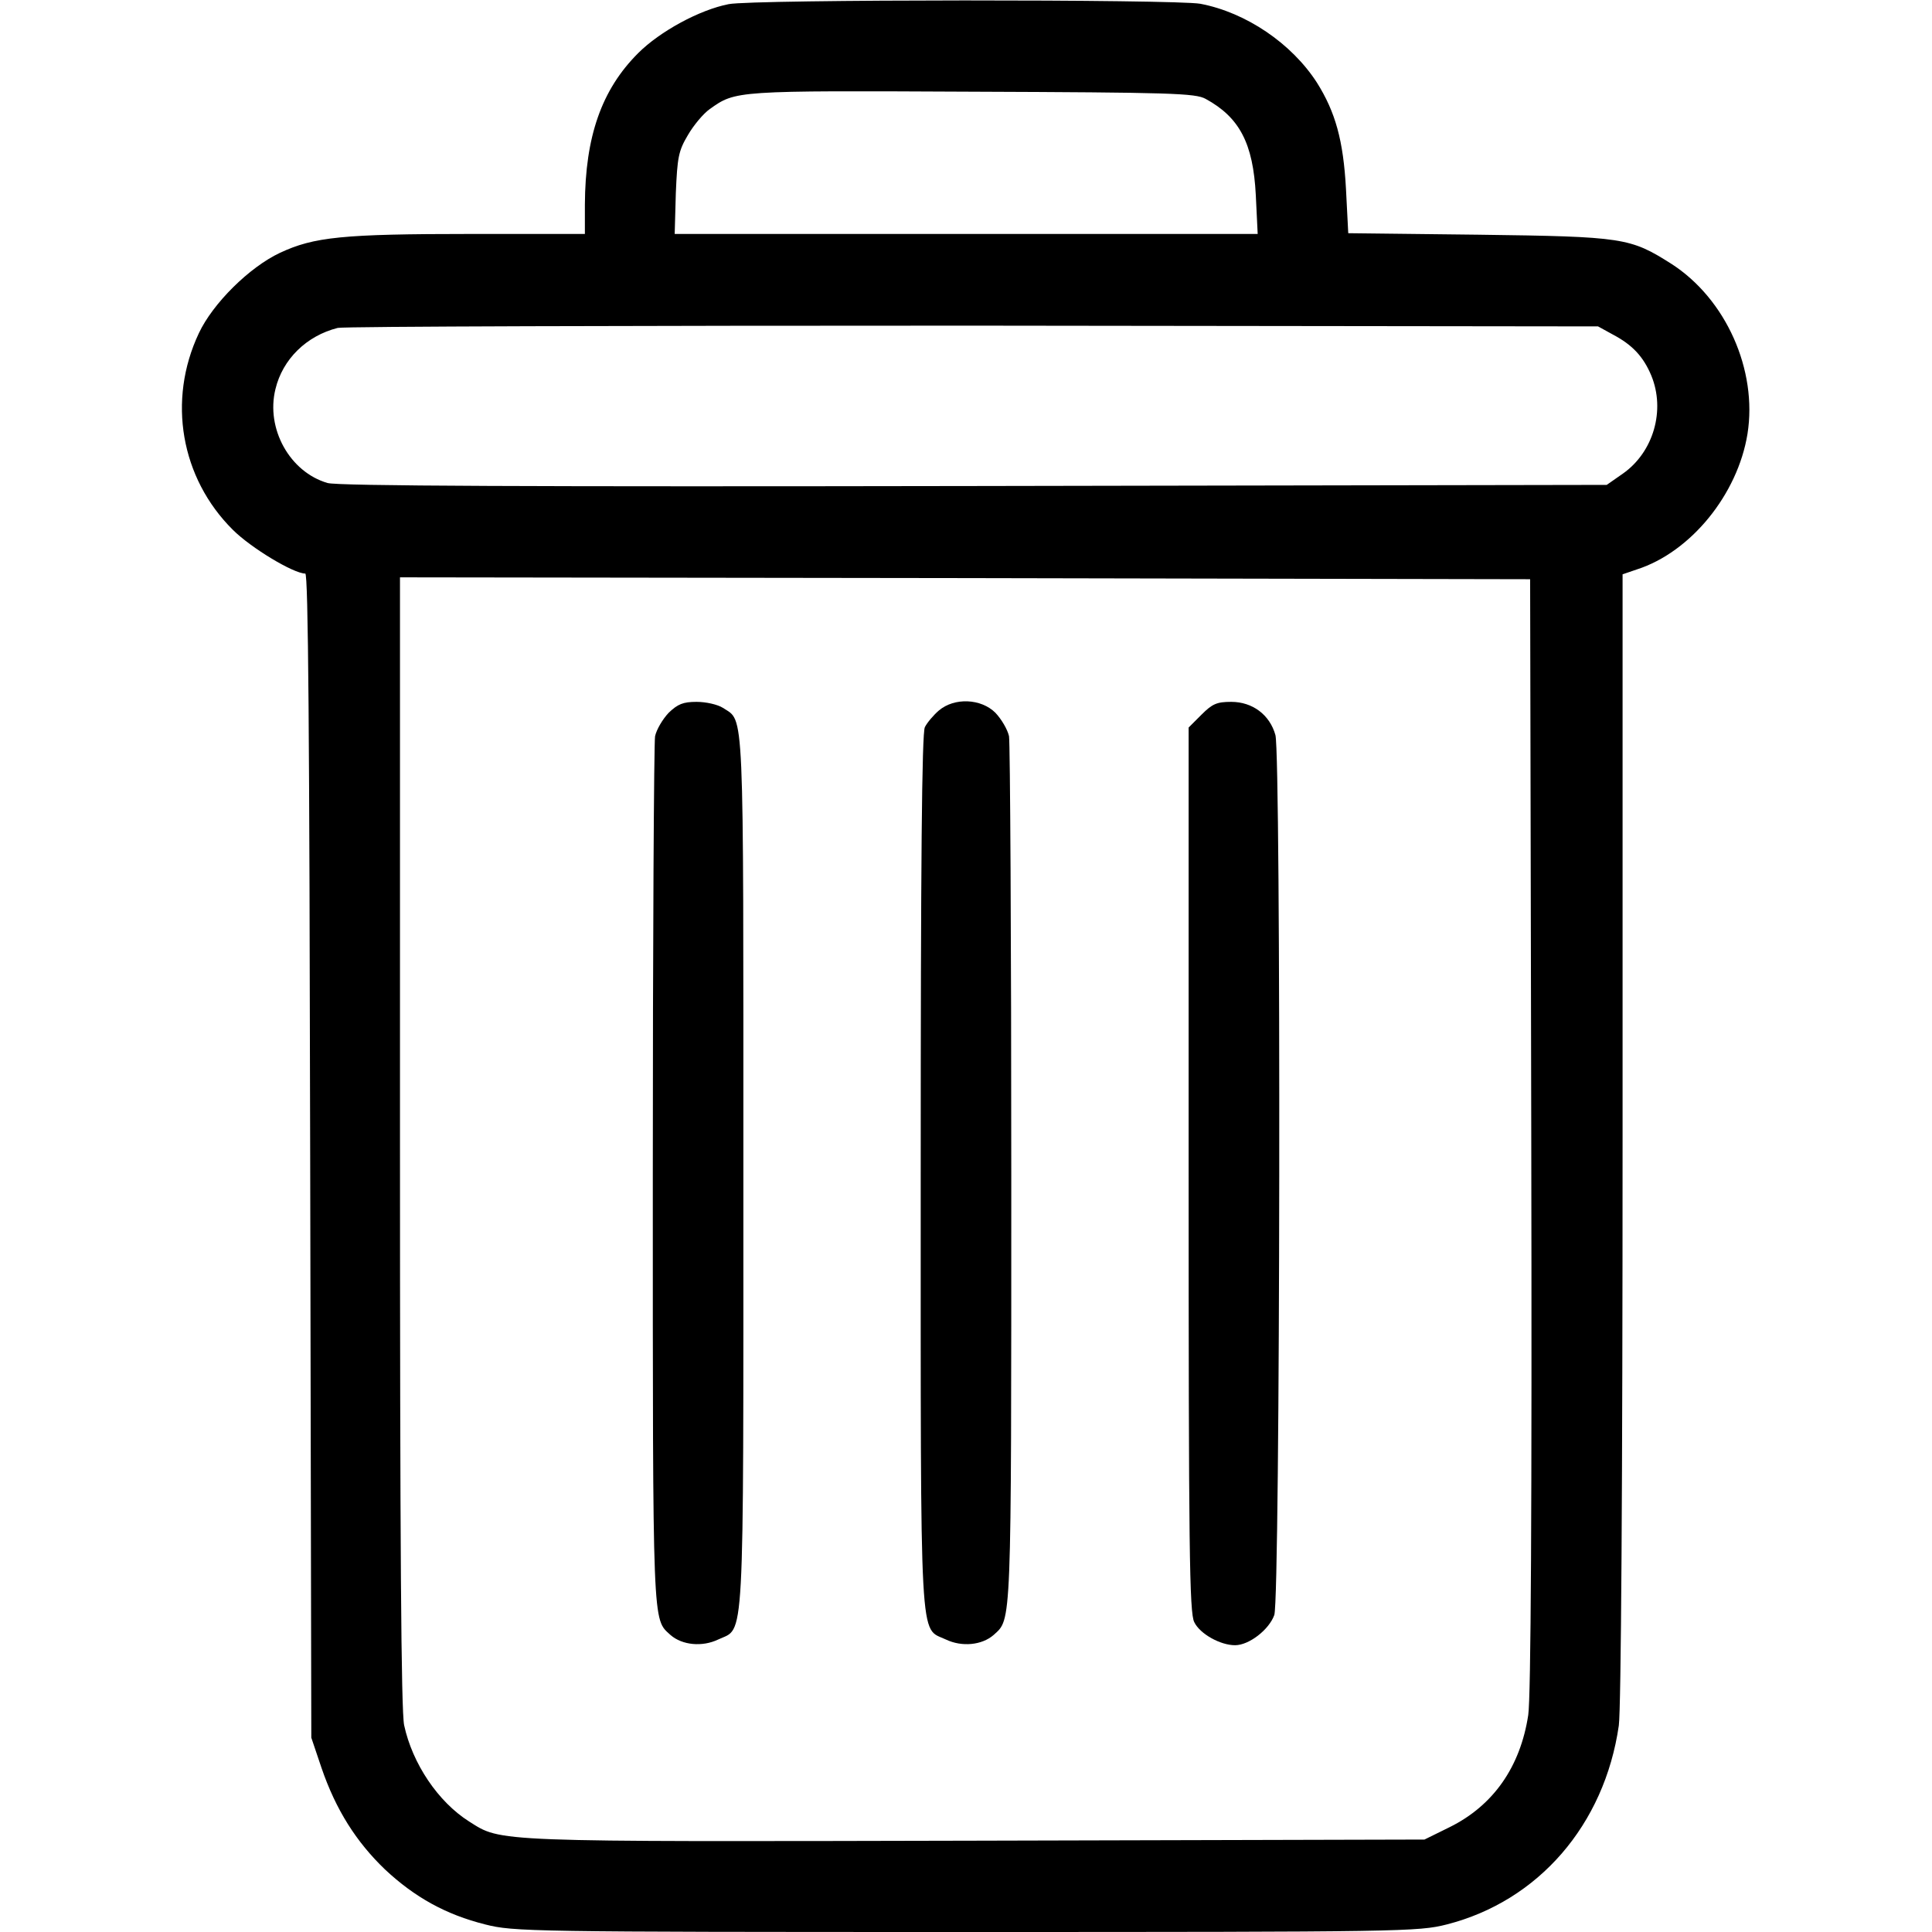
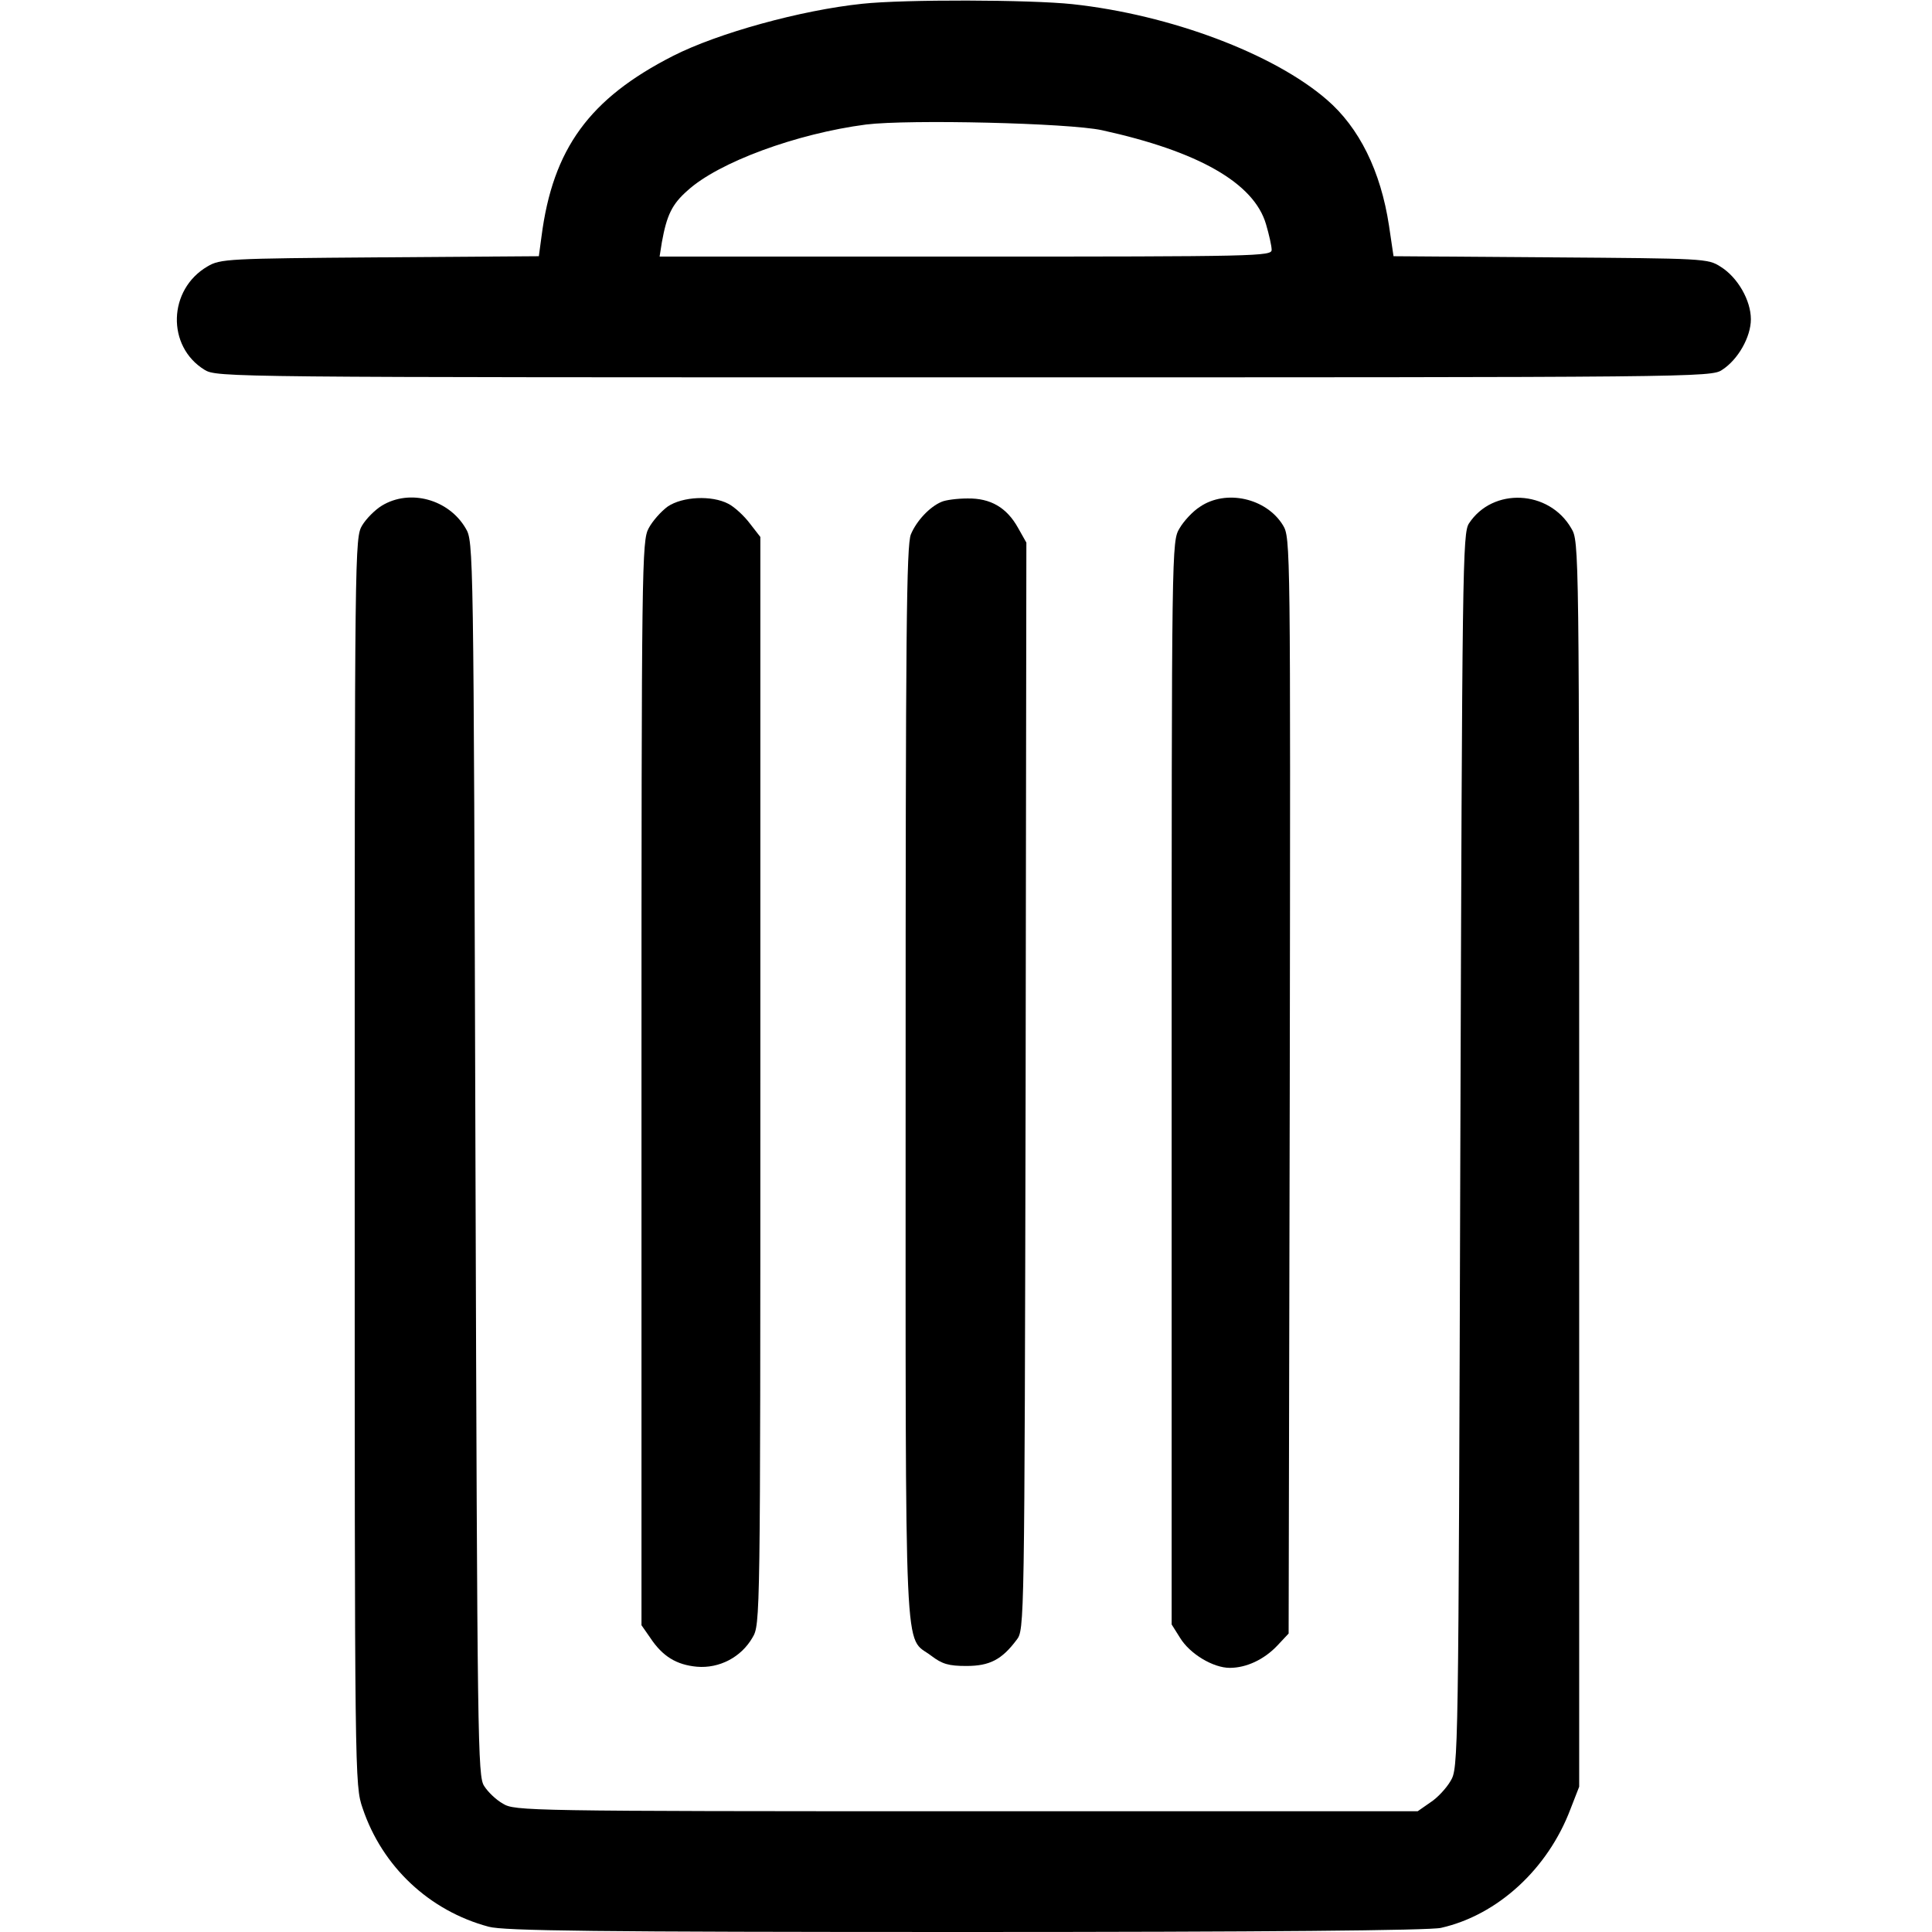
<svg xmlns="http://www.w3.org/2000/svg" version="1.0" width="512pt" height="512pt" viewBox="0 0 512 512" preserveAspectRatio="xMidYMid meet">
-   <g transform="translate(0,512) scale(0.1,-0.1)" fill="#000000" stroke="none">
-     <path d="M1931 5109 c-77 -15 -182 -72 -240 -130 -97 -97 -140 -221 -141 -401 l0 -78 -302 0 c-341 0 -416 -8 -506 -50 -81 -38 -178 -134 -215 -213 -84 -178 -48 -384 90 -521 48 -48 161 -116 192 -116 8 0 11 -422 13 -1542 l3 -1543 27 -80 c38 -111 92 -196 168 -269 79 -74 162 -120 266 -146 75 -19 115 -20 1274 -20 1159 0 1199 1 1274 20 243 62 418 264 456 527 6 42 10 639 10 1560 l0 1491 38 13 c143 46 267 199 293 359 27 169 -57 358 -202 451 -109 69 -126 72 -510 77 l-346 4 -6 117 c-7 129 -28 204 -77 282 -67 104 -188 186 -309 209 -66 12 -1186 12 -1250 -1z m1264 -251 c90 -49 126 -118 133 -255 l5 -103 -773 0 -772 0 3 108 c4 95 7 112 32 154 15 26 41 57 58 69 69 49 66 49 694 46 528 -2 593 -4 620 -19z m1080 -625 c51 -27 80 -58 101 -108 38 -92 6 -203 -75 -260 l-43 -30 -1676 -3 c-1171 -2 -1688 0 -1714 8 -100 29 -164 144 -138 249 19 79 82 141 165 162 17 4 775 6 1685 6 l1655 -2 40 -22z m-217 -2118 c2 -1003 -1 -1492 -8 -1540 -21 -138 -93 -240 -208 -297 l-67 -33 -1189 -3 c-1290 -3 -1256 -4 -1343 51 -82 52 -150 153 -172 255 -8 38 -11 479 -11 1548 l0 1494 1498 -2 1497 -3 3 -1470z" />
-     <path d="M1772 3231 c-16 -17 -32 -44 -36 -62 -3 -17 -6 -542 -6 -1166 0 -1209 -1 -1172 47 -1216 31 -27 84 -32 126 -12 71 34 67 -47 67 1240 0 1255 3 1191 -54 1229 -14 9 -45 16 -70 16 -36 0 -50 -6 -74 -29z" />
-     <path d="M2488 3237 c-14 -12 -31 -32 -37 -44 -8 -15 -11 -361 -11 -1178 0 -1287 -4 -1206 67 -1240 42 -20 95 -15 126 12 48 44 47 7 47 1216 0 624 -3 1149 -6 1166 -4 18 -20 45 -36 62 -38 38 -109 41 -150 6z" />
-     <path d="M3184 3226 l-34 -34 0 -1171 c0 -1007 2 -1176 15 -1200 15 -31 69 -61 108 -61 37 0 90 41 104 80 16 46 18 2276 3 2332 -15 54 -61 88 -117 88 -38 0 -50 -5 -79 -34z" />
+   <g transform="translate(0,512) scale(0.1,-0.1)" fill="currentColor" stroke="none">
+     <path d="M2285 5110 c-163 -17 -383 -78 -501 -138 -222 -113 -319 -246 -349 -479 l-7 -52 -421 -3 c-405 -3 -423 -4 -457 -24 -105 -61 -109 -212 -8 -274 33 -20 55 -20 2013 -20 1943 0 1981 0 2009 20 42 27 76 87 76 134 0 50 -35 111 -80 139 -34 22 -42 22 -451 25 l-416 3 -12 81 c-22 145 -79 260 -165 334 -141 122 -415 225 -674 253 -113 12 -446 13 -557 1z m635 -335 c256 -56 403 -140 435 -249 8 -27 15 -58 15 -68 0 -17 -34 -18 -811 -18 l-811 0 6 38 c13 72 27 101 68 137 82 75 289 151 473 175 114 14 537 4 625 -15z" />
+     <path d="M1012 3780 c-18 -11 -41 -34 -52 -52 -20 -33 -20 -54 -20 -1686 0 -1641 0 -1653 21 -1714 52 -155 177 -272 334 -314 40 -11 282 -14 1265 -14 783 0 1231 4 1259 11 150 34 283 156 343 315 l23 59 0 1650 c0 1646 0 1650 -21 1685 -59 102 -208 109 -271 13 -17 -26 -18 -108 -23 -1663 -5 -1627 -5 -1635 -26 -1670 -11 -19 -35 -45 -54 -57 l-33 -23 -1196 0 c-1168 0 -1197 1 -1228 20 -18 10 -40 31 -50 47 -17 26 -18 108 -23 1663 -5 1627 -5 1635 -26 1670 -45 77 -148 105 -222 60z" />
+     <path d="M1770 3778 c-18 -13 -41 -39 -51 -58 -18 -33 -19 -92 -19 -1471 l0 -1436 23 -33 c33 -50 70 -72 124 -77 59 -5 117 25 147 77 21 35 21 40 21 1476 l0 1441 -28 36 c-15 20 -41 44 -57 52 -44 23 -121 19 -160 -7z" />
+     <path d="M2495 3790 c-31 -13 -66 -50 -81 -86 -12 -28 -14 -264 -14 -1455 0 -1582 -5 -1461 68 -1517 29 -22 46 -27 93 -27 62 0 94 17 133 69 21 27 21 31 24 1468 l2 1440 -22 39 c-30 54 -73 79 -134 78 -27 0 -58 -4 -69 -9z" />
+     <path d="M3180 3777 c-19 -12 -43 -38 -54 -57 -21 -35 -21 -40 -21 -1470 l0 -1435 22 -35 c26 -43 88 -80 132 -80 44 0 91 22 126 59 l30 32 3 1452 c2 1435 2 1452 -18 1485 -44 72 -151 96 -220 49z" />
  </g>
</svg>
